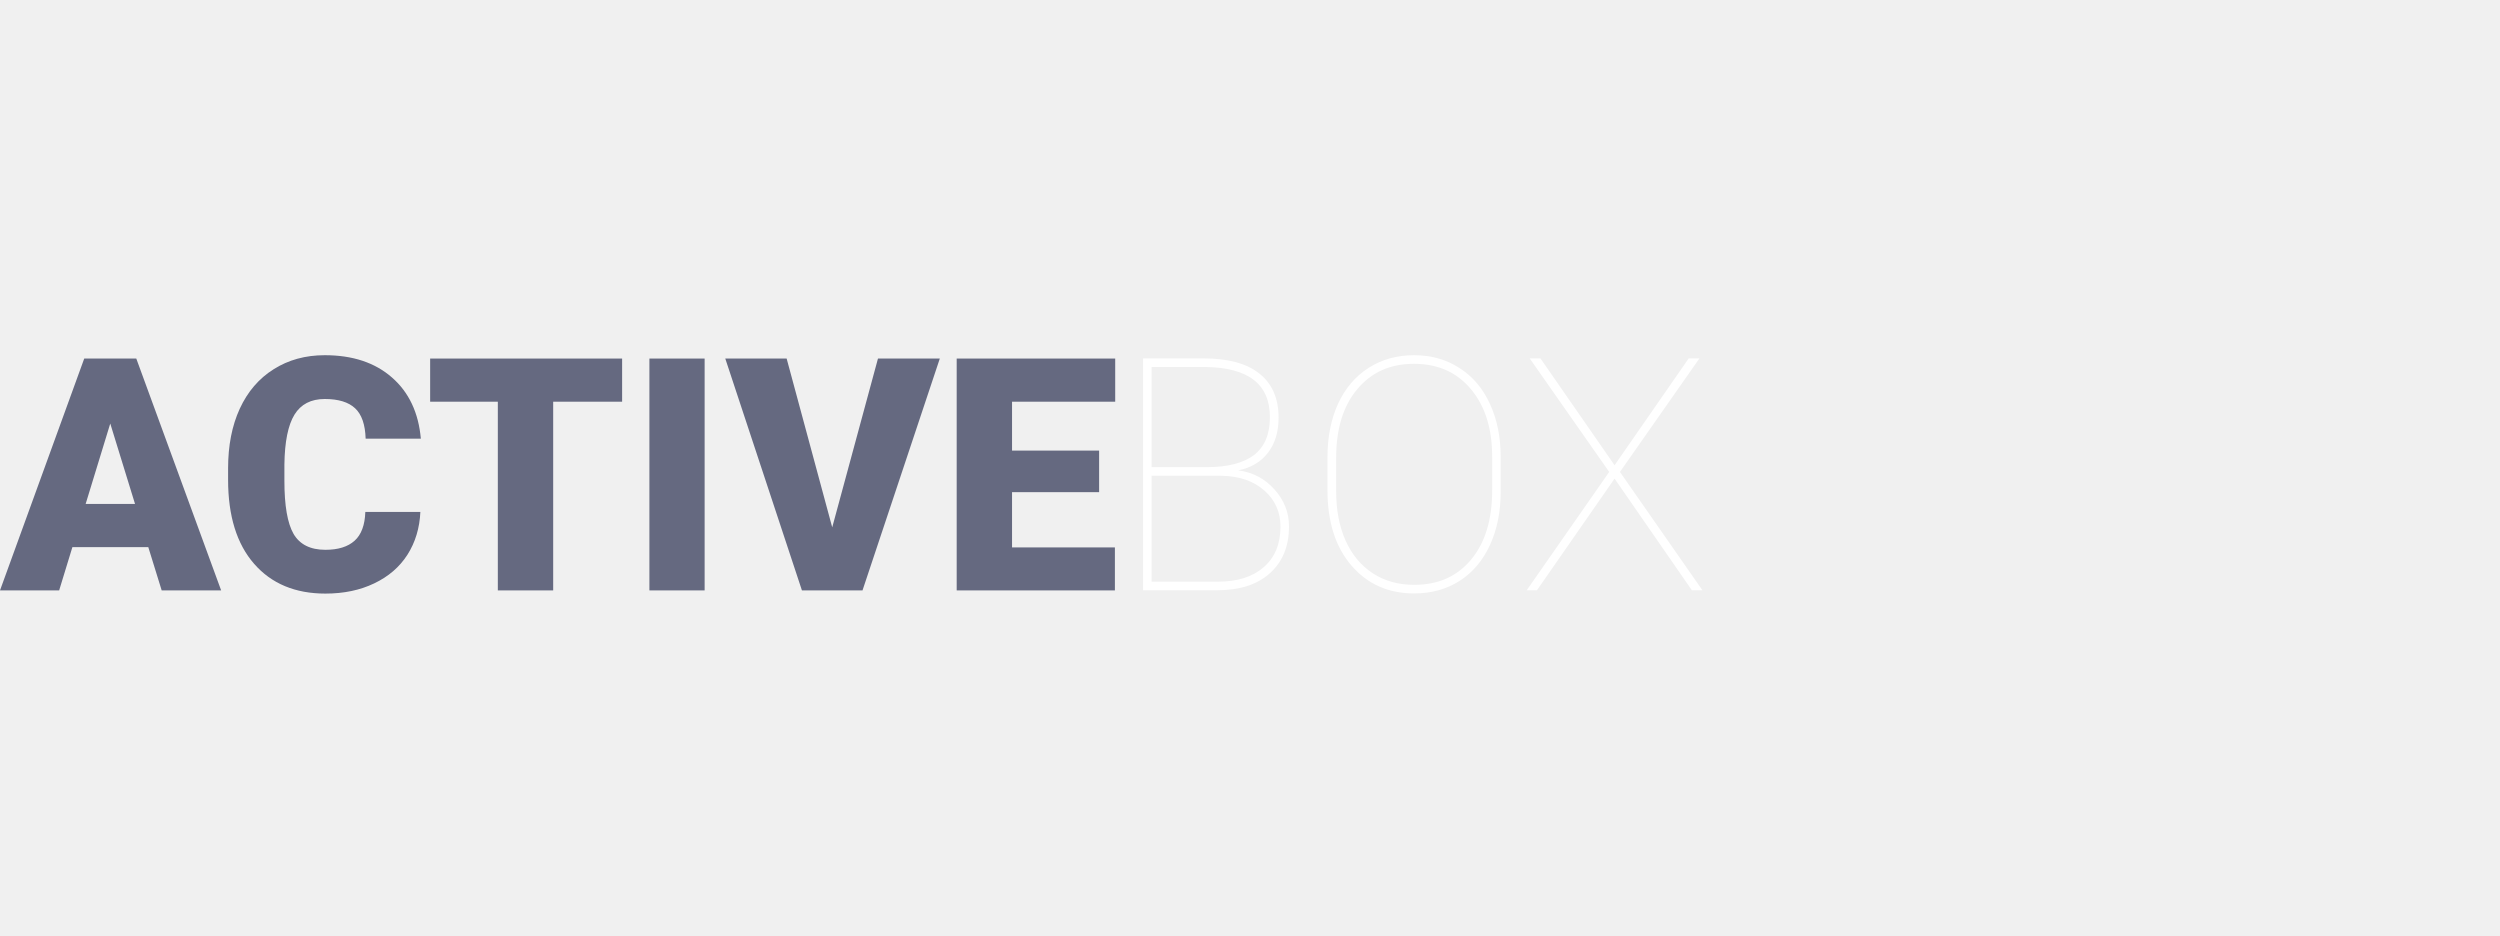
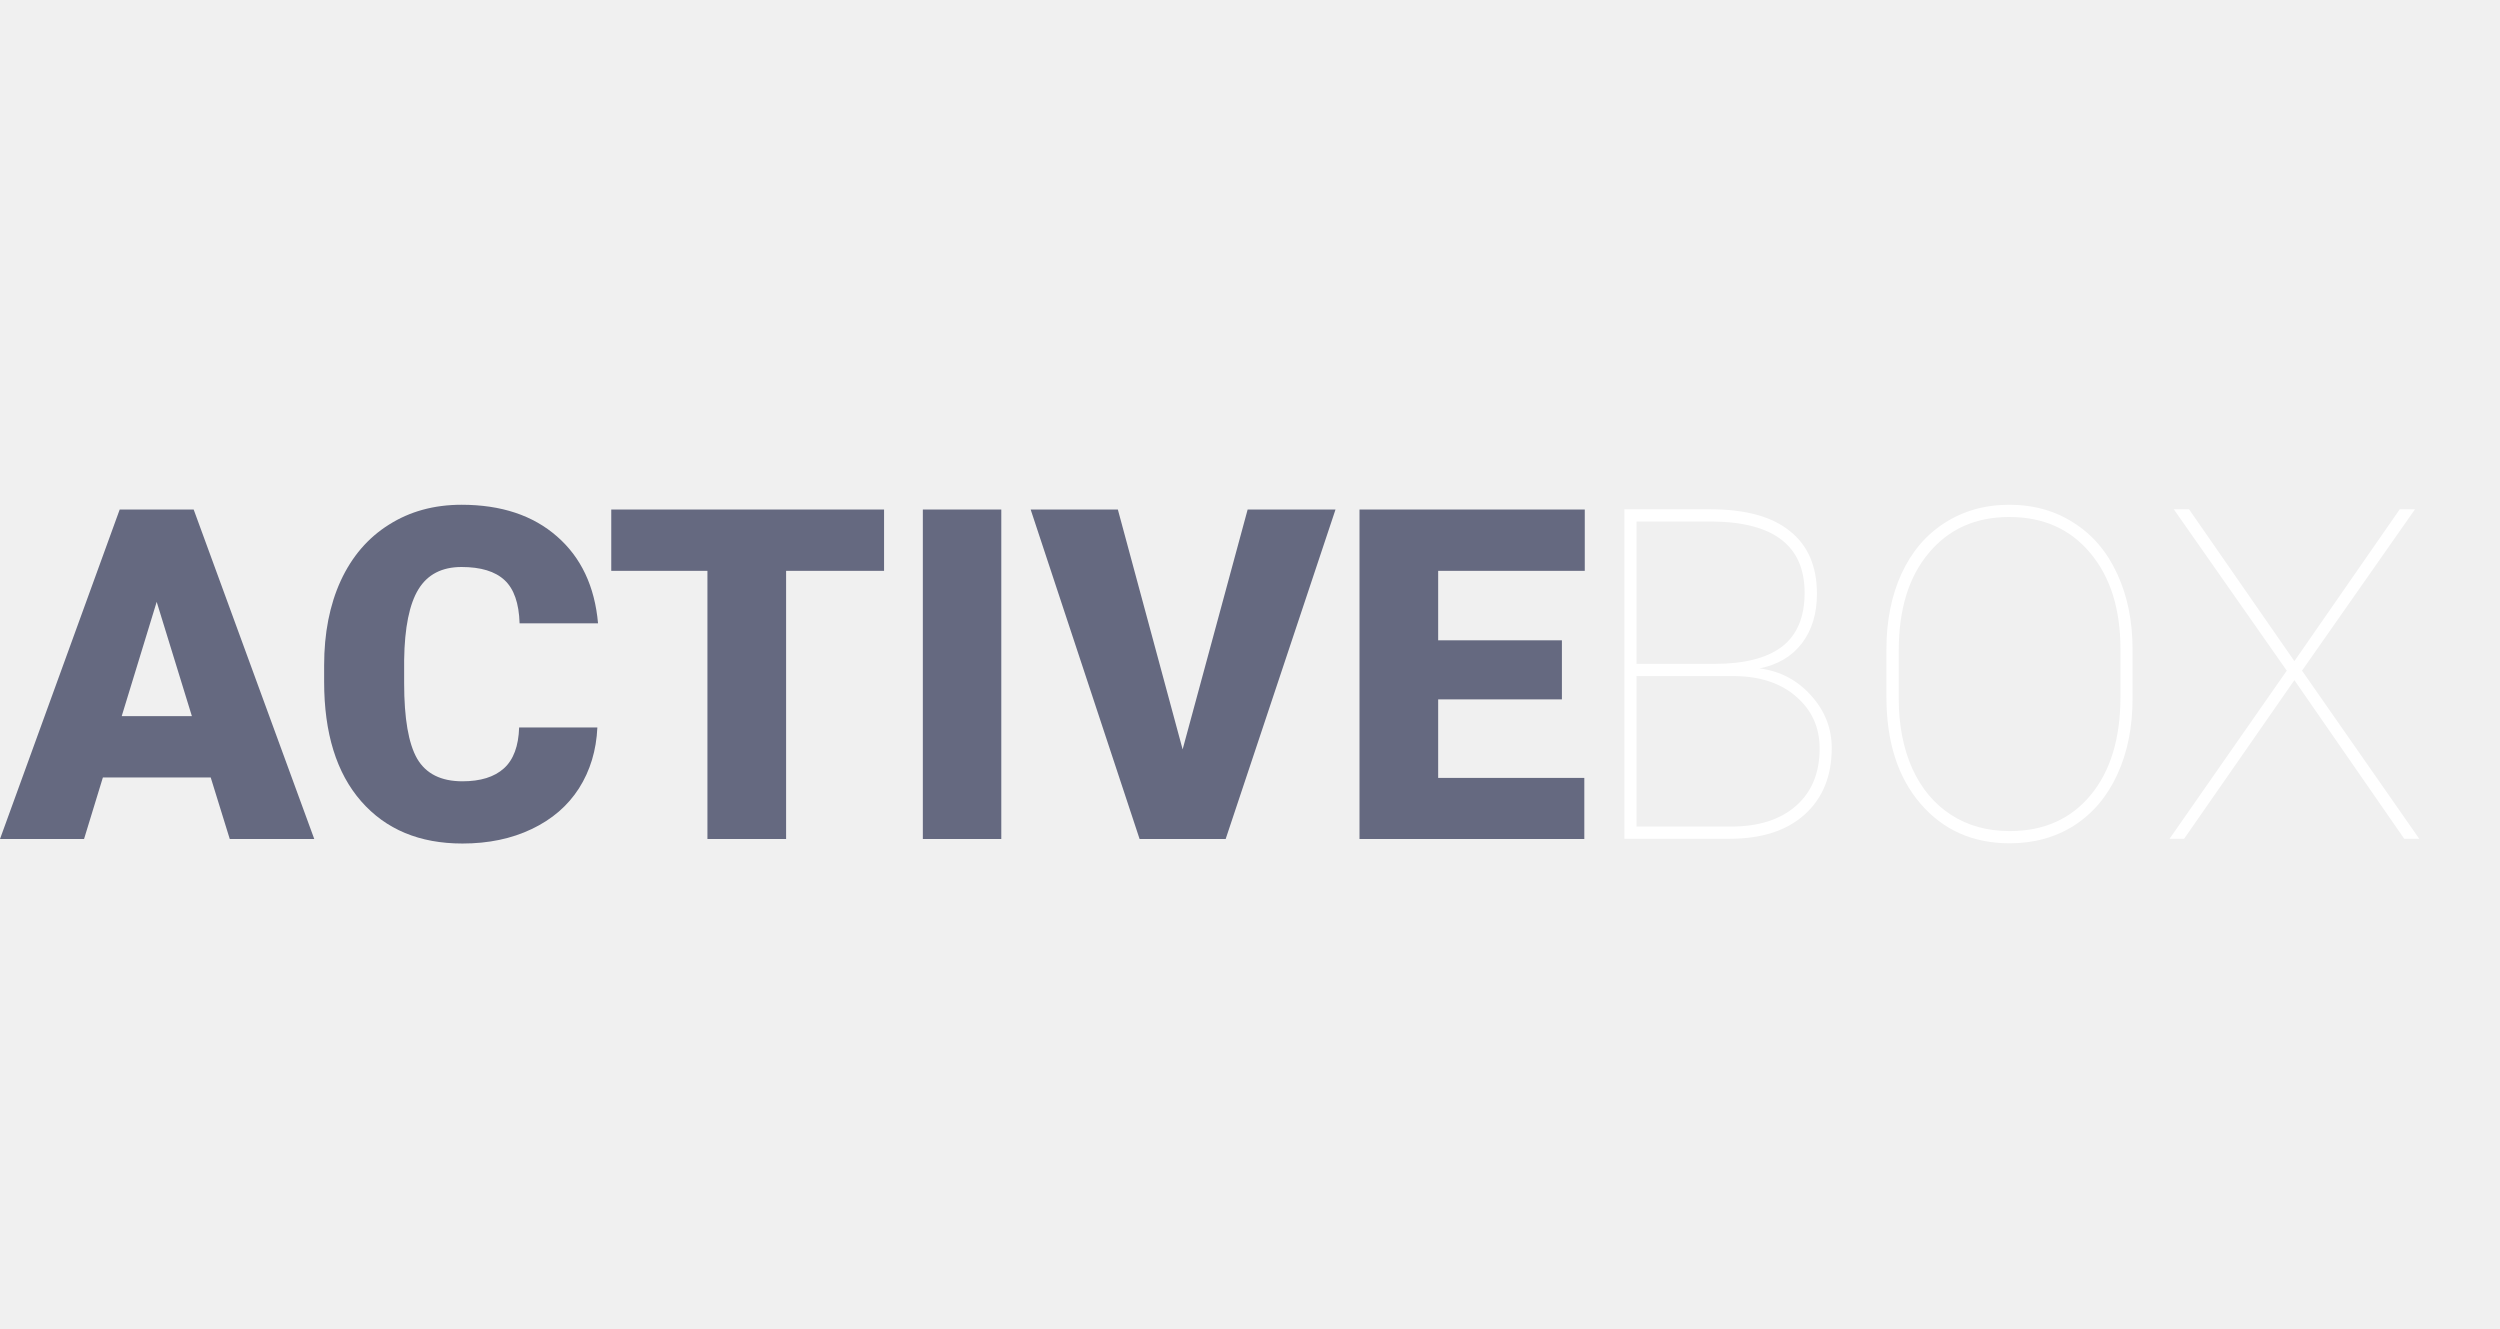
- <svg xmlns="http://www.w3.org/2000/svg" width="270" height="101" viewBox="0 0 270 101" fill="none">
+ <svg xmlns="http://www.w3.org/2000/svg" width="190" height="101" viewBox="0 0 190 101" fill="none">
  <path d="M16.014 59.087H7.819L6.388 63.764H0L9.097 38.724H14.719L23.884 63.764H17.462L16.014 59.087ZM9.25 54.426H14.583L11.908 45.741L9.25 54.426Z" fill="#656980" />
  <path d="M45.4 55.286C45.321 57.028 44.855 58.571 44.003 59.912C43.151 61.242 41.953 62.274 40.409 63.008C38.876 63.742 37.121 64.108 35.145 64.108C31.885 64.108 29.318 63.036 27.445 60.892C25.571 58.748 24.634 55.721 24.634 51.812V50.573C24.634 48.12 25.054 45.976 25.894 44.141C26.746 42.295 27.967 40.873 29.557 39.876C31.147 38.867 32.987 38.362 35.077 38.362C38.086 38.362 40.505 39.165 42.334 40.77C44.162 42.364 45.201 44.565 45.451 47.374H39.489C39.443 45.849 39.063 44.755 38.347 44.09C37.632 43.425 36.542 43.092 35.077 43.092C33.589 43.092 32.498 43.654 31.806 44.778C31.113 45.901 30.749 47.696 30.715 50.161V51.932C30.715 54.603 31.045 56.513 31.703 57.659C32.373 58.806 33.521 59.379 35.145 59.379C36.519 59.379 37.569 59.052 38.296 58.398C39.023 57.745 39.409 56.707 39.455 55.286H45.4Z" fill="#656980" />
  <path d="M67.189 43.384H59.744V63.764H53.765V43.384H46.456V38.724H67.189V43.384Z" fill="#656980" />
  <path d="M76.099 63.764H70.136V38.724H76.099V63.764Z" fill="#656980" />
  <path d="M89.88 56.954L94.821 38.724H101.499L93.151 63.764H86.609L78.33 38.724H84.957L89.88 56.954Z" fill="#656980" />
  <path d="M118.705 53.153H109.301V59.121H120.408V63.764H103.322V38.724H120.442V43.384H109.301V48.664H118.705V53.153Z" fill="#656980" />
  <path d="M123.454 63.747V38.706H129.978C132.647 38.706 134.663 39.257 136.026 40.358C137.4 41.447 138.087 43.035 138.087 45.121C138.087 46.635 137.707 47.89 136.946 48.888C136.185 49.885 135.112 50.522 133.726 50.797C135.294 51.003 136.6 51.691 137.644 52.861C138.689 54.019 139.212 55.349 139.212 56.851C139.212 58.983 138.525 60.669 137.15 61.907C135.788 63.134 133.885 63.747 131.443 63.747H123.454ZM124.374 51.382V62.819H131.546C133.647 62.819 135.294 62.297 136.486 61.253C137.69 60.199 138.292 58.742 138.292 56.885C138.292 55.303 137.713 54.002 136.554 52.981C135.396 51.949 133.846 51.416 131.903 51.382H124.374ZM124.374 50.453H130.319C132.579 50.453 134.283 50.017 135.43 49.146C136.577 48.263 137.15 46.899 137.15 45.053C137.15 41.498 134.828 39.693 130.183 39.635H124.374V50.453Z" fill="white" />
  <path d="M162.074 53.102C162.074 55.268 161.688 57.189 160.915 58.863C160.154 60.525 159.064 61.815 157.644 62.733C156.225 63.638 154.589 64.091 152.738 64.091C149.944 64.091 147.684 63.088 145.958 61.081C144.232 59.075 143.368 56.369 143.368 52.964V49.352C143.368 47.197 143.749 45.282 144.51 43.608C145.282 41.934 146.378 40.644 147.798 39.738C149.229 38.821 150.864 38.362 152.704 38.362C154.555 38.362 156.191 38.821 157.61 39.738C159.041 40.644 160.143 41.94 160.915 43.625C161.688 45.299 162.074 47.208 162.074 49.352V53.102ZM161.154 49.318C161.154 46.291 160.393 43.866 158.871 42.043C157.349 40.209 155.293 39.291 152.704 39.291C150.149 39.291 148.11 40.203 146.588 42.026C145.066 43.837 144.305 46.308 144.305 49.438V53.102C144.305 55.096 144.646 56.862 145.328 58.398C146.02 59.923 147.003 61.099 148.275 61.924C149.547 62.75 151.035 63.162 152.738 63.162C155.328 63.162 157.377 62.251 158.888 60.428C160.398 58.605 161.154 56.117 161.154 52.964V49.318Z" fill="white" />
  <path d="M174.373 50.246L182.38 38.706H183.539L174.953 50.969L183.862 63.747H182.721L174.373 51.691L165.992 63.747H164.885L173.794 50.969L165.208 38.706H166.367L174.373 50.246Z" fill="white" />
</svg>
